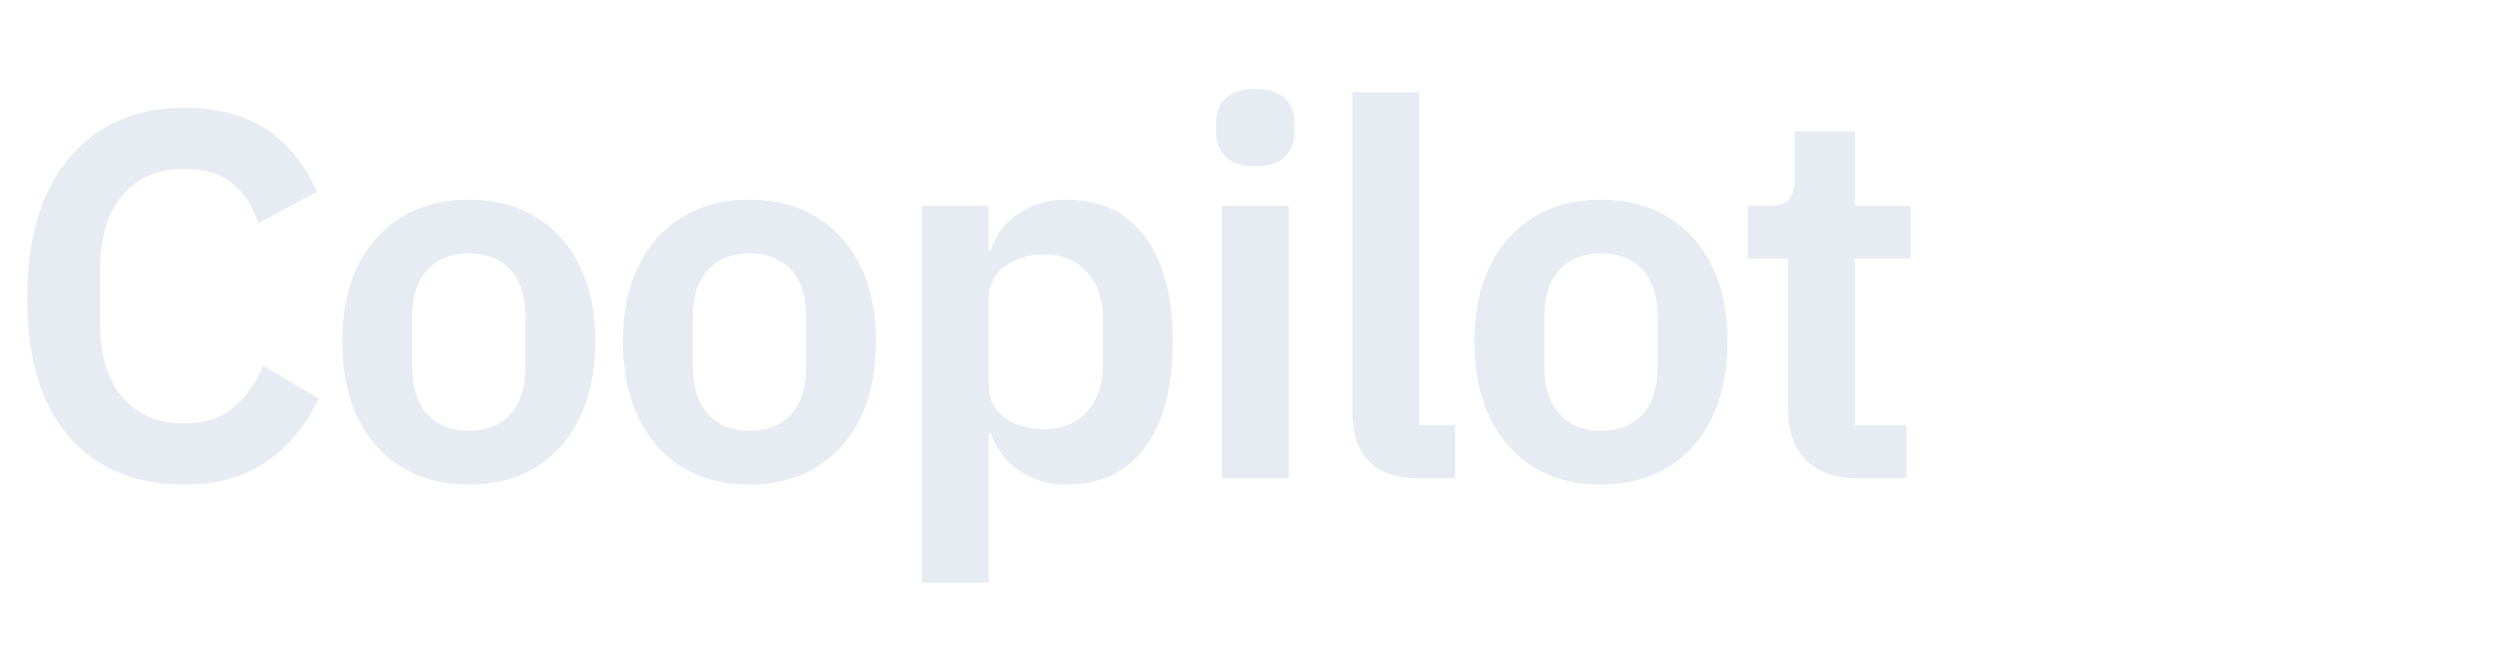
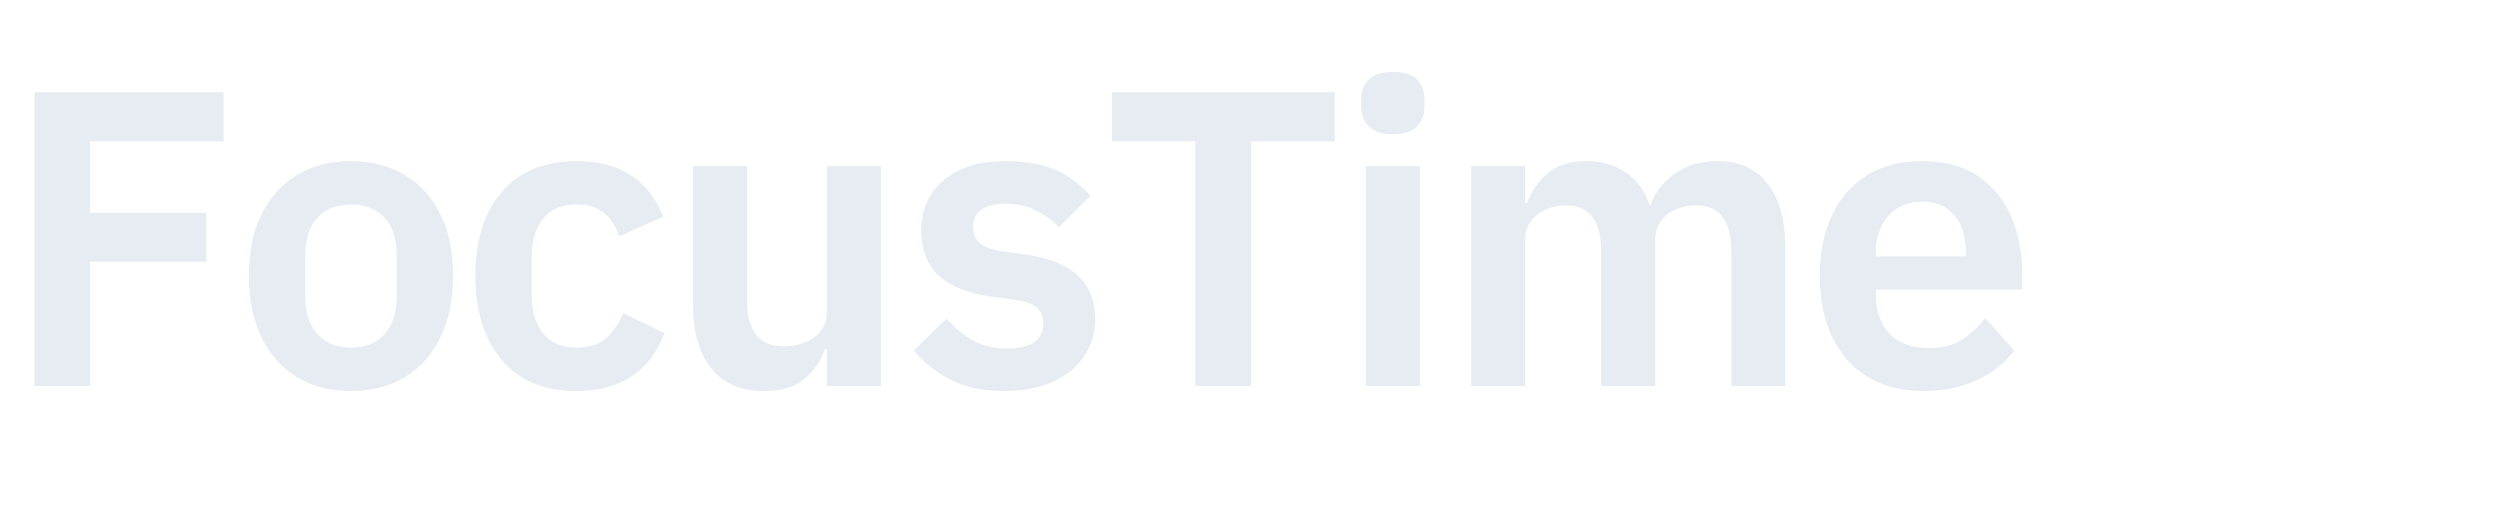
- <svg xmlns="http://www.w3.org/2000/svg" viewBox="0 0 230 60" width="230" height="60" role="img">
-   <path aria-label="Coopilot" d="M16.94 44.58L16.94 44.58Q12.53 44.58 9.29 42.66Q6.05 40.74 4.27 36.92Q2.50 33.10 2.50 27.49L2.50 27.49Q2.50 21.82 4.27 17.91Q6.05 14 9.29 11.96Q12.53 9.92 16.94 9.92L16.94 9.92Q21.41 9.92 24.41 11.84Q27.41 13.76 29.18 17.65L29.18 17.65L23.76 20.53Q23.04 18.27 21.41 16.90Q19.78 15.54 16.94 15.54L16.94 15.54Q13.39 15.54 11.30 17.94Q9.22 20.34 9.22 24.66L9.22 24.66L9.22 29.94Q9.22 34.21 11.30 36.58Q13.39 38.96 16.94 38.96L16.94 38.96Q19.78 38.96 21.55 37.42Q23.33 35.89 24.19 33.63L24.19 33.63L29.33 36.66Q27.55 40.40 24.48 42.49Q21.41 44.58 16.94 44.58Z M43.10 44.58L43.10 44.58Q39.55 44.58 36.94 42.97Q34.32 41.36 32.90 38.41Q31.49 35.46 31.49 31.42L31.49 31.42Q31.49 27.39 32.90 24.49Q34.32 21.58 36.94 19.98Q39.55 18.37 43.10 18.37L43.10 18.37Q46.70 18.37 49.32 19.98Q51.94 21.58 53.35 24.49Q54.77 27.39 54.77 31.42L54.77 31.42Q54.77 35.46 53.35 38.41Q51.94 41.36 49.32 42.97Q46.70 44.58 43.10 44.58ZM43.10 39.63L43.10 39.63Q45.55 39.63 46.94 38.12Q48.34 36.61 48.34 33.78L48.34 33.78L48.34 29.12Q48.34 26.29 46.94 24.80Q45.55 23.31 43.10 23.31L43.10 23.31Q40.75 23.31 39.34 24.80Q37.92 26.29 37.92 29.12L37.92 29.12L37.92 33.78Q37.92 36.61 39.34 38.12Q40.75 39.63 43.10 39.63Z M68.93 44.58L68.93 44.58Q65.38 44.58 62.76 42.97Q60.14 41.36 58.73 38.41Q57.31 35.46 57.31 31.42L57.31 31.42Q57.31 27.39 58.73 24.49Q60.14 21.58 62.76 19.98Q65.38 18.37 68.93 18.37L68.93 18.37Q72.53 18.37 75.14 19.98Q77.76 21.58 79.18 24.49Q80.59 27.39 80.59 31.42L80.59 31.42Q80.59 35.46 79.18 38.41Q77.76 41.36 75.14 42.97Q72.53 44.58 68.93 44.58ZM68.93 39.63L68.93 39.63Q71.38 39.63 72.77 38.12Q74.16 36.61 74.16 33.78L74.16 33.78L74.16 29.12Q74.16 26.29 72.77 24.80Q71.38 23.31 68.93 23.31L68.93 23.31Q66.58 23.31 65.16 24.80Q63.74 26.29 63.74 29.12L63.74 29.12L63.74 33.78Q63.74 36.61 65.16 38.12Q66.58 39.63 68.93 39.63Z M90.96 53.60L84.82 53.60L84.82 18.94L90.96 18.94L90.96 23.07L91.15 23.07Q91.82 20.91 93.72 19.64Q95.62 18.37 98.06 18.37L98.06 18.37Q101.28 18.37 103.44 19.90Q105.60 21.44 106.75 24.34Q107.90 27.25 107.90 31.42L107.90 31.42Q107.90 35.60 106.75 38.55Q105.60 41.50 103.44 43.04Q101.28 44.58 98.06 44.58L98.06 44.58Q95.62 44.58 93.74 43.28Q91.87 41.98 91.15 39.82L91.15 39.82L90.96 39.82L90.96 53.60ZM96.10 39.49L96.10 39.49Q98.50 39.49 99.98 37.88Q101.47 36.27 101.47 33.63L101.47 33.63L101.47 29.31Q101.47 26.62 99.98 25.02Q98.50 23.41 96.10 23.41L96.10 23.41Q94.66 23.41 93.48 23.91Q92.30 24.42 91.63 25.33Q90.96 26.24 90.96 27.44L90.96 27.44L90.96 35.41Q90.96 36.70 91.63 37.62Q92.30 38.53 93.48 39.01Q94.66 39.49 96.10 39.49Z M115.49 15.30L115.49 15.30Q113.62 15.30 112.75 14.41Q111.89 13.52 111.89 12.22L111.89 12.22L111.89 11.26Q111.89 9.92 112.75 9.06Q113.62 8.19 115.49 8.19L115.49 8.19Q117.36 8.19 118.22 9.06Q119.09 9.92 119.09 11.26L119.09 11.26L119.09 12.22Q119.09 13.52 118.22 14.41Q117.36 15.30 115.49 15.30ZM118.56 44L112.42 44L112.42 18.94L118.56 18.94L118.56 44Z M133.87 39.10L133.87 44L130.56 44Q127.44 44 125.93 42.42Q124.42 40.83 124.42 37.95L124.42 37.95L124.42 8.48L130.56 8.48L130.56 39.10L133.87 39.10Z M147.26 44.58L147.26 44.58Q143.71 44.58 141.10 42.97Q138.48 41.36 137.06 38.41Q135.65 35.46 135.65 31.42L135.65 31.42Q135.65 27.39 137.06 24.49Q138.48 21.58 141.10 19.98Q143.71 18.37 147.26 18.37L147.26 18.37Q150.86 18.37 153.48 19.98Q156.10 21.58 157.51 24.49Q158.93 27.39 158.93 31.42L158.93 31.42Q158.93 35.46 157.51 38.41Q156.10 41.36 153.48 42.97Q150.86 44.58 147.26 44.58ZM147.26 39.63L147.26 39.63Q149.71 39.63 151.10 38.12Q152.50 36.61 152.50 33.78L152.50 33.78L152.50 29.12Q152.50 26.29 151.10 24.80Q149.71 23.31 147.26 23.31L147.26 23.31Q144.91 23.31 143.50 24.80Q142.08 26.29 142.08 29.12L142.08 29.12L142.08 33.78Q142.08 36.61 143.50 38.12Q144.91 39.63 147.26 39.63Z M175.39 39.10L175.39 44L170.98 44Q167.81 44 166.15 42.34Q164.50 40.69 164.50 37.62L164.50 37.62L164.50 23.79L160.80 23.79L160.80 18.94L162.72 18.94Q164.11 18.94 164.62 18.30Q165.12 17.65 165.12 16.35L165.12 16.35L165.12 12.08L170.64 12.08L170.64 18.94L175.78 18.94L175.78 23.79L170.64 23.79L170.64 39.10L175.39 39.10Z" fill="#E6ECF2" />
+ <svg xmlns="http://www.w3.org/2000/svg" viewBox="0 0 285 60" width="285" height="60" role="img">
+   <path aria-label="FocusTime" d="M10.27 29.84L10.27 44L3.94 44L3.94 10.50L25.49 10.50L25.49 16.11L10.27 16.11L10.27 24.27L23.52 24.27L23.52 29.84L10.27 29.84Z M39.98 44.58L39.98 44.58Q36.43 44.58 33.82 42.97Q31.20 41.36 29.78 38.41Q28.37 35.46 28.37 31.42L28.37 31.42Q28.37 27.39 29.78 24.49Q31.20 21.58 33.82 19.98Q36.43 18.37 39.98 18.37L39.98 18.37Q43.58 18.37 46.20 19.98Q48.82 21.58 50.23 24.49Q51.65 27.39 51.65 31.42L51.65 31.42Q51.65 35.46 50.23 38.41Q48.82 41.36 46.20 42.97Q43.58 44.58 39.98 44.58ZM39.98 39.63L39.98 39.63Q42.43 39.63 43.82 38.12Q45.22 36.61 45.22 33.78L45.22 33.78L45.22 29.12Q45.22 26.29 43.82 24.80Q42.43 23.31 39.98 23.31L39.98 23.31Q37.63 23.31 36.22 24.80Q34.80 26.29 34.80 29.12L34.80 29.12L34.80 33.78Q34.80 36.61 36.22 38.12Q37.63 39.63 39.98 39.63Z M65.76 44.58L65.76 44.58Q60.19 44.58 57.19 41.02Q54.19 37.47 54.19 31.42L54.19 31.42Q54.19 25.42 57.19 21.90Q60.19 18.37 65.76 18.37L65.76 18.37Q69.55 18.37 72.02 20.05Q74.50 21.73 75.60 24.70L75.60 24.70L70.56 26.96Q70.13 25.38 68.93 24.34Q67.73 23.31 65.76 23.31L65.76 23.31Q63.22 23.31 61.92 24.92Q60.62 26.53 60.62 29.22L60.62 29.22L60.62 33.78Q60.62 36.37 61.92 38Q63.22 39.63 65.76 39.63L65.76 39.63Q67.92 39.63 69.14 38.50Q70.37 37.38 71.04 35.70L71.04 35.70L75.74 37.95Q74.54 41.26 71.98 42.92Q69.41 44.58 65.76 44.58Z M100.42 44L94.27 44L94.27 39.82L94.03 39.82Q93.41 41.70 91.78 43.14Q90.14 44.58 87.02 44.58L87.02 44.58Q83.18 44.58 81.10 42.01Q79.01 39.44 79.01 34.78L79.01 34.78L79.01 18.94L85.15 18.94L85.15 34.16Q85.15 36.75 86.16 38.12Q87.17 39.49 89.38 39.49L89.38 39.49Q90.58 39.49 91.70 39.06Q92.83 38.62 93.55 37.74Q94.27 36.85 94.27 35.50L94.27 35.50L94.27 18.94L100.42 18.94L100.42 44Z M114.53 44.58L114.53 44.58Q110.93 44.58 108.48 43.35Q106.03 42.13 104.16 39.97L104.16 39.97L107.90 36.32Q109.30 37.90 110.95 38.82Q112.61 39.73 114.77 39.73L114.77 39.73Q116.98 39.73 117.96 38.96Q118.94 38.19 118.94 36.85L118.94 36.85Q118.94 35.74 118.25 35.10Q117.55 34.45 115.87 34.21L115.87 34.21L113.38 33.87Q110.69 33.54 108.82 32.62Q106.94 31.71 105.98 30.13Q105.02 28.54 105.02 26.29L105.02 26.29Q105.02 22.64 107.64 20.50Q110.26 18.37 114.53 18.37L114.53 18.37Q116.98 18.37 118.73 18.82Q120.48 19.28 121.82 20.17Q123.17 21.06 124.32 22.30L124.32 22.30L120.72 25.90Q119.62 24.75 118.08 23.98Q116.54 23.22 114.72 23.22L114.72 23.22Q112.80 23.22 111.86 23.91Q110.93 24.61 110.93 25.81L110.93 25.81Q110.93 27.06 111.67 27.70Q112.42 28.35 114.19 28.64L114.19 28.64L116.74 28.98Q120.86 29.55 122.86 31.40Q124.85 33.25 124.85 36.37L124.85 36.37Q124.85 38.77 123.58 40.64Q122.30 42.51 119.98 43.54Q117.65 44.58 114.53 44.58Z M152.16 10.50L152.16 16.11L142.61 16.11L142.61 44L136.27 44L136.27 16.11L126.77 16.11L126.77 10.50L152.16 10.50Z M158.78 15.30L158.78 15.30Q156.91 15.30 156.05 14.41Q155.18 13.52 155.18 12.22L155.18 12.22L155.18 11.26Q155.18 9.92 156.05 9.06Q156.91 8.19 158.78 8.19L158.78 8.19Q160.66 8.19 161.52 9.06Q162.38 9.92 162.38 11.26L162.38 11.26L162.38 12.22Q162.38 13.52 161.52 14.41Q160.66 15.30 158.78 15.30ZM161.86 44L155.71 44L155.71 18.94L161.86 18.94L161.86 44Z M173.86 27.44L173.86 44L167.71 44L167.71 18.94L173.86 18.94L173.86 23.12L174.10 23.12Q174.82 21.15 176.42 19.76Q178.03 18.37 180.82 18.37L180.82 18.37Q183.41 18.37 185.30 19.62Q187.20 20.86 188.06 23.41L188.06 23.41L188.16 23.41Q188.83 21.34 190.85 19.86Q192.86 18.37 195.84 18.37L195.84 18.37Q199.49 18.37 201.50 20.94Q203.52 23.50 203.52 28.16L203.52 28.16L203.52 44L197.38 44L197.38 28.78Q197.38 26.10 196.39 24.75Q195.41 23.41 193.34 23.41L193.34 23.41Q192.14 23.41 191.06 23.86Q189.98 24.32 189.34 25.21Q188.69 26.10 188.69 27.44L188.69 27.44L188.69 44L182.54 44L182.54 28.78Q182.54 26.10 181.54 24.75Q180.53 23.41 178.51 23.41L178.51 23.41Q177.36 23.41 176.28 23.86Q175.20 24.32 174.53 25.21Q173.86 26.10 173.86 27.44L173.86 27.44Z M219.26 44.58L219.26 44.58Q215.57 44.58 212.93 42.97Q210.29 41.36 208.87 38.41Q207.46 35.46 207.46 31.42L207.46 31.42Q207.46 27.49 208.85 24.54Q210.24 21.58 212.83 19.98Q215.42 18.37 219.07 18.37L219.07 18.37Q223.01 18.37 225.53 20.10Q228.05 21.82 229.27 24.68Q230.50 27.54 230.50 30.99L230.50 30.99L230.50 33.01L213.84 33.01L213.84 33.63Q213.84 36.32 215.38 38Q216.91 39.68 219.94 39.68L219.94 39.68Q222.19 39.68 223.68 38.70Q225.17 37.71 226.32 36.27L226.32 36.27L229.63 39.97Q228.10 42.03 225.43 43.30Q222.77 44.58 219.26 44.58ZM219.17 22.98L219.17 22.98Q217.54 22.98 216.34 23.72Q215.14 24.46 214.49 25.78Q213.84 27.10 213.84 28.83L213.84 28.83L213.84 29.22L224.11 29.22L224.11 28.78Q224.11 27.01 223.54 25.74Q222.96 24.46 221.86 23.72Q220.75 22.98 219.17 22.98Z" fill="#E6ECF2" />
</svg>
